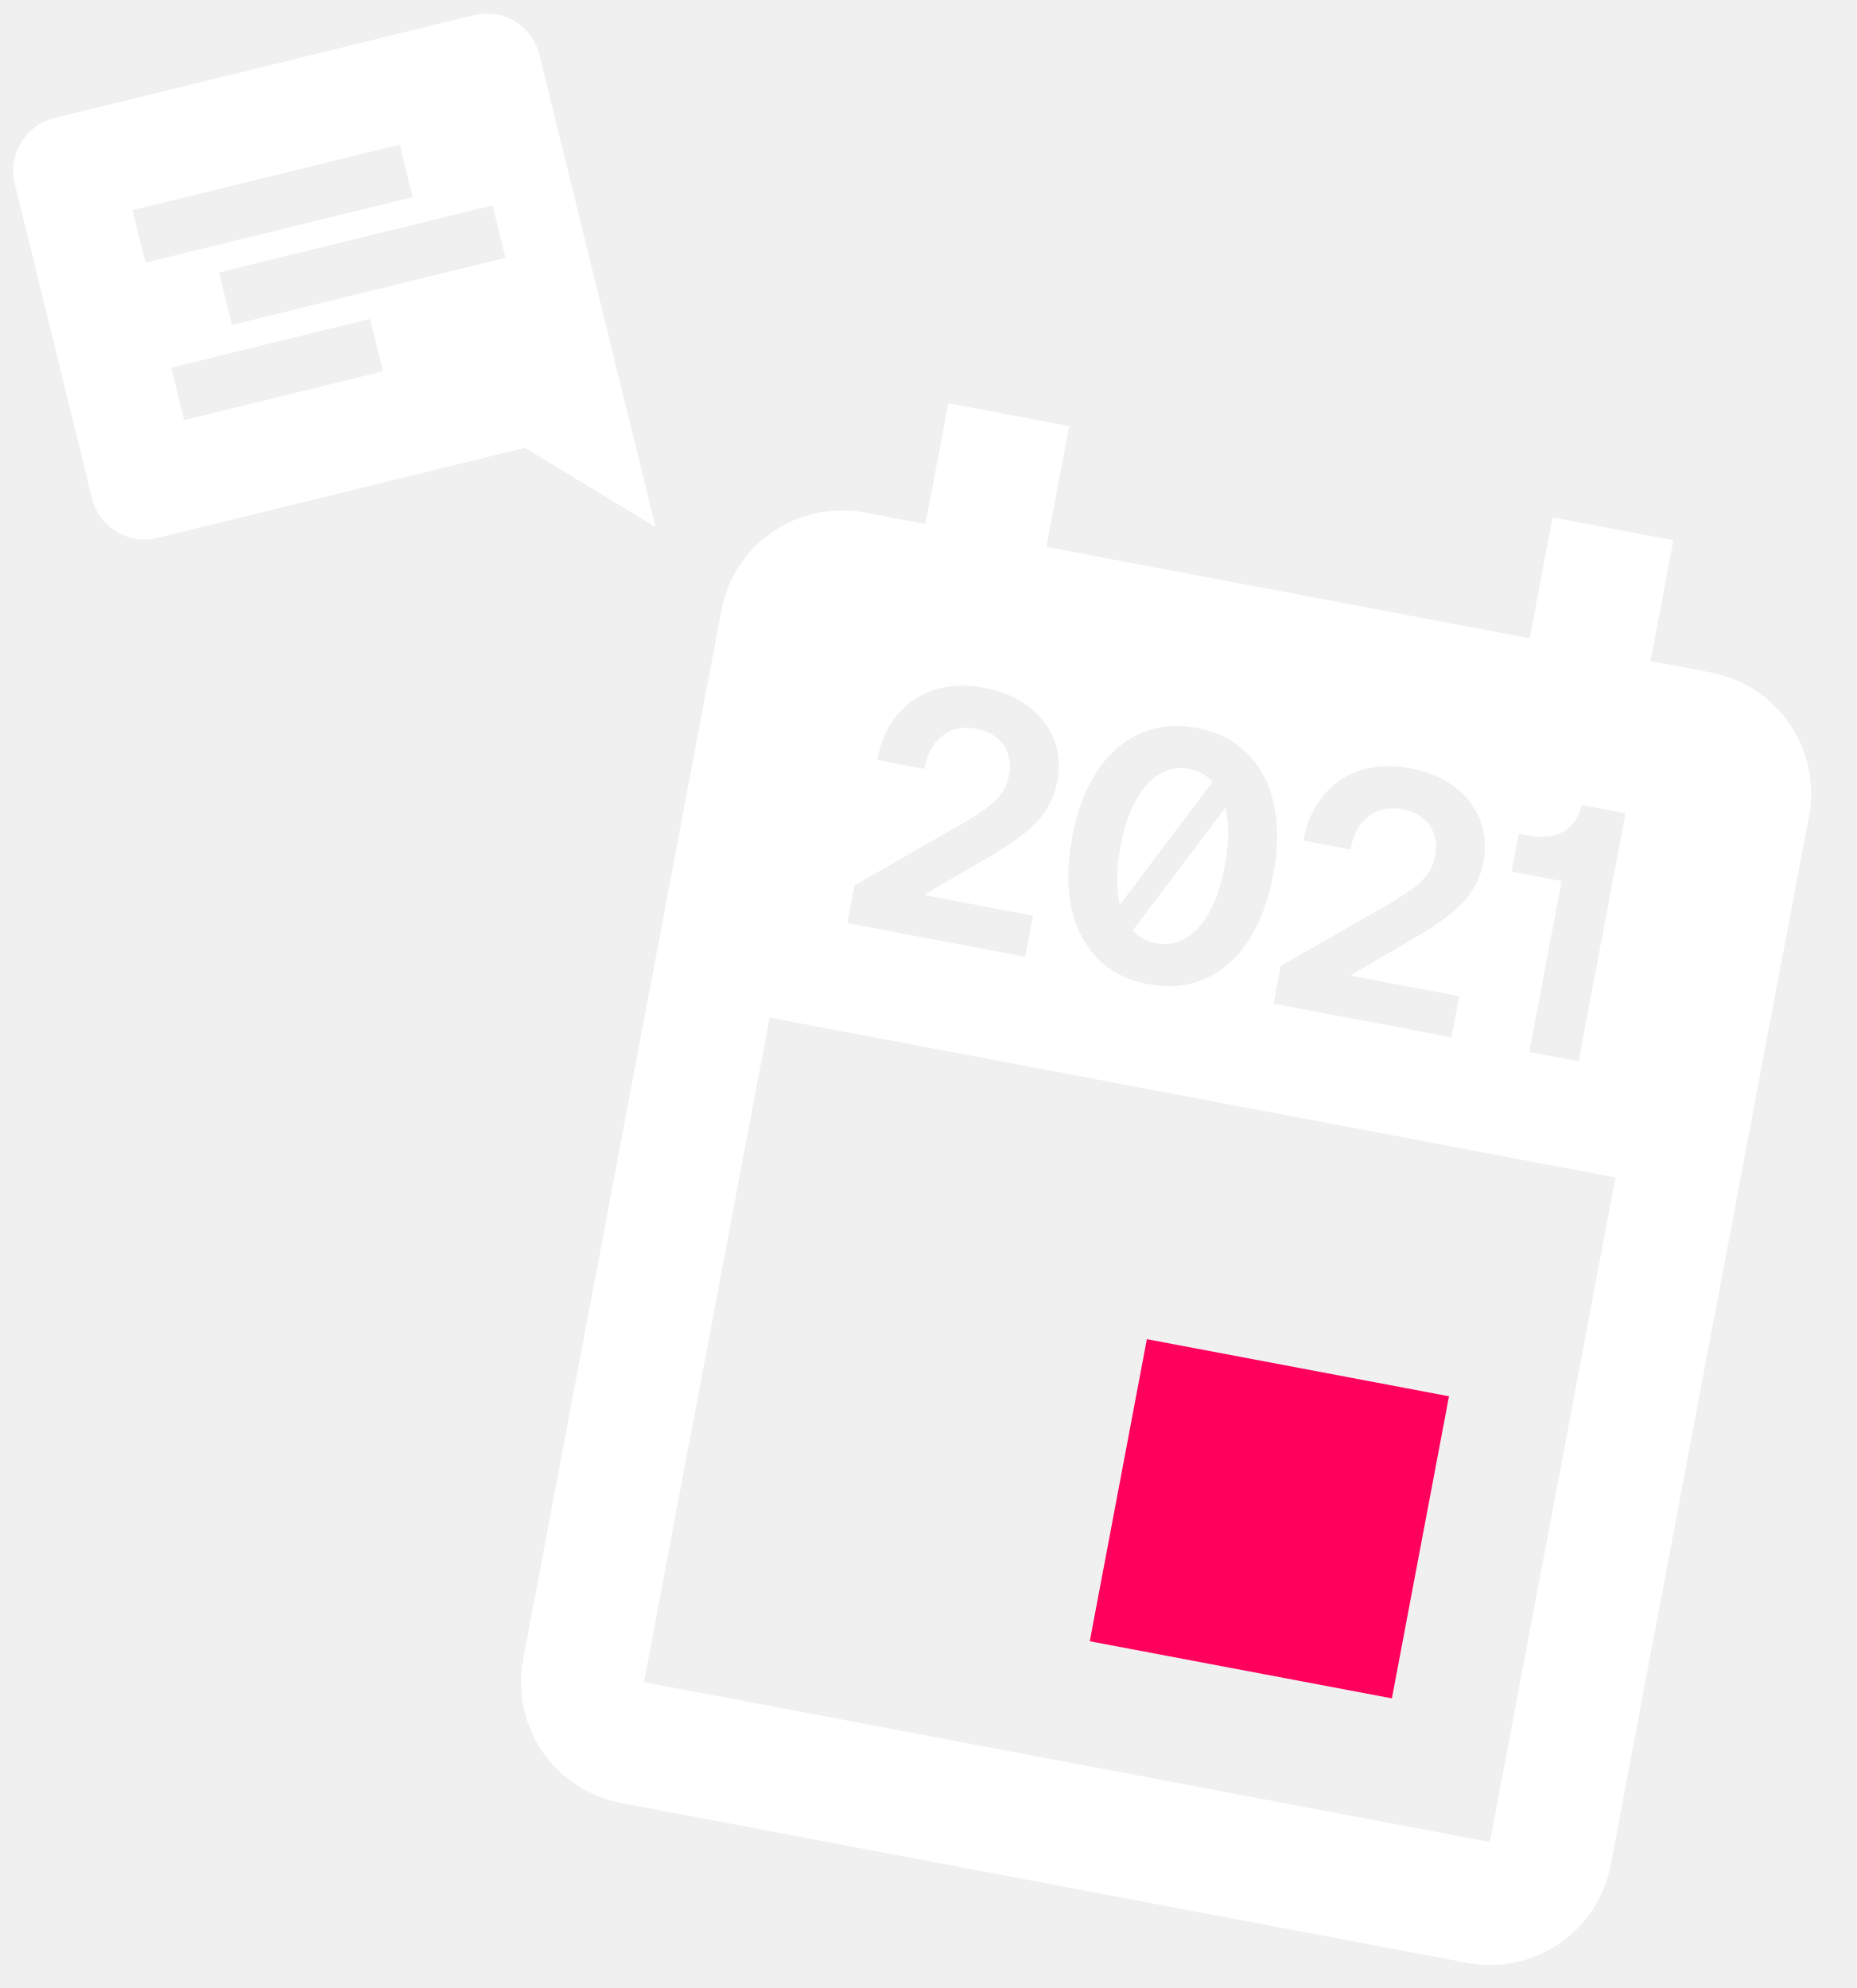
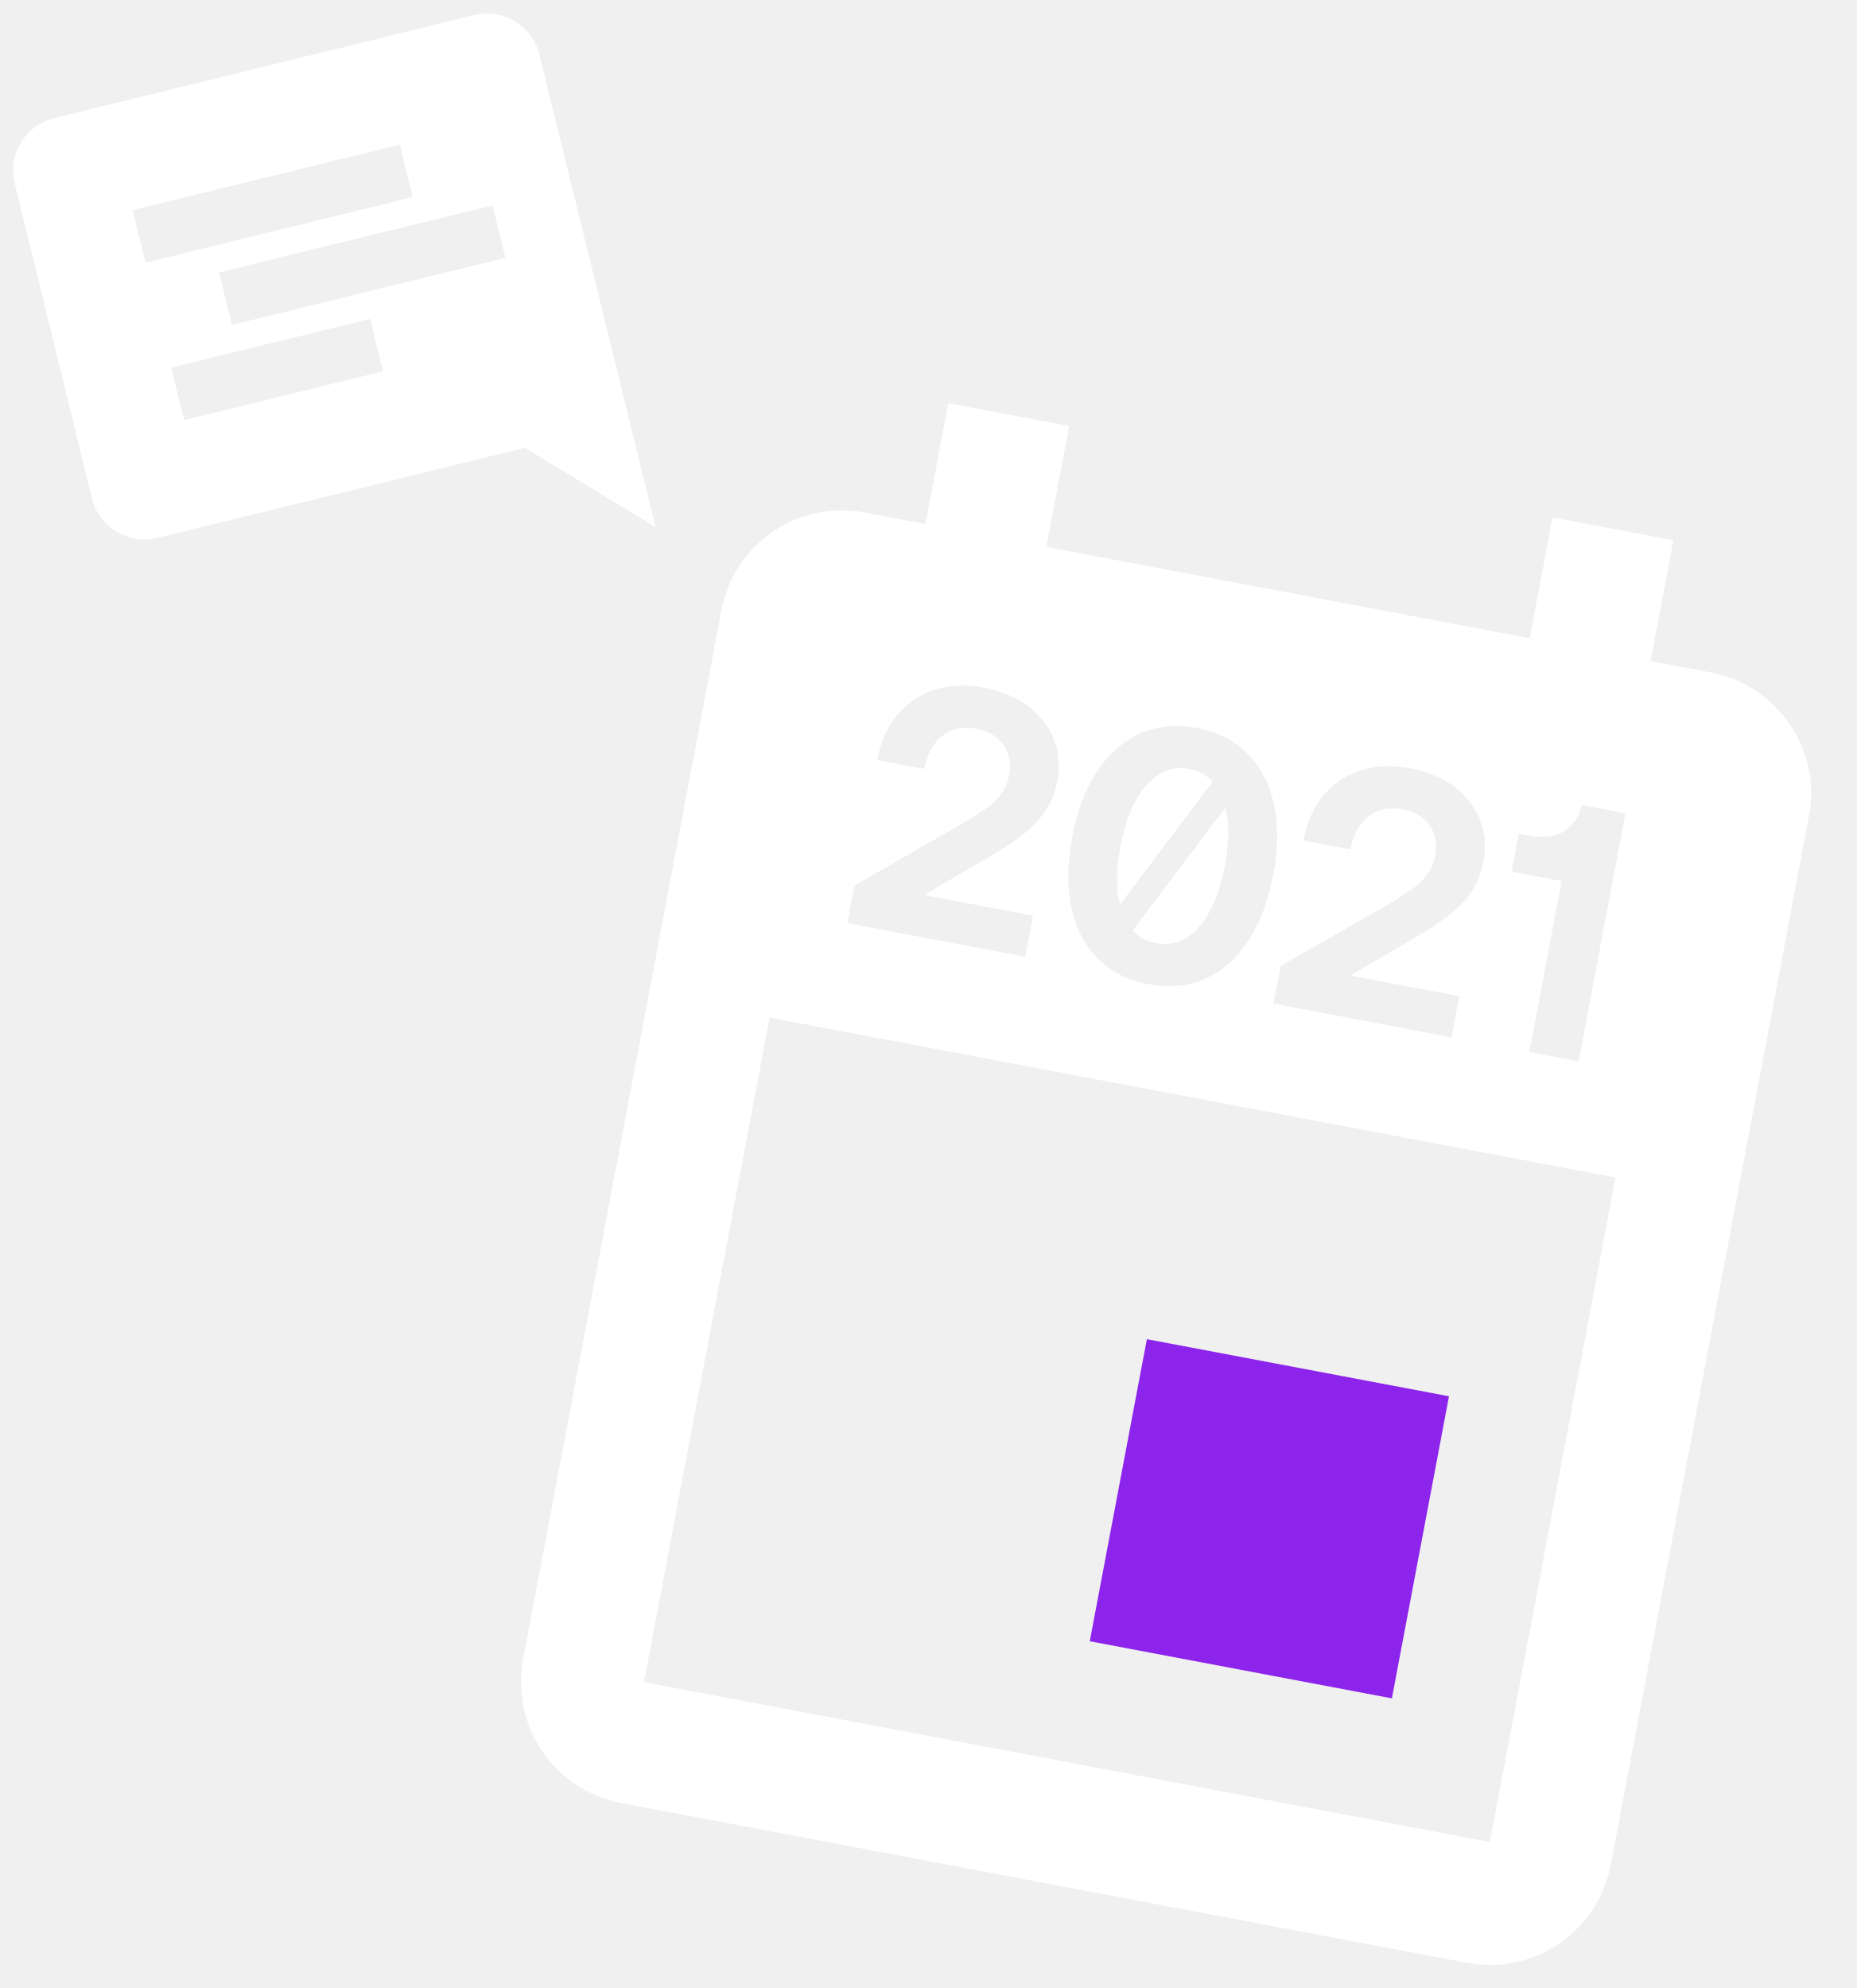
<svg xmlns="http://www.w3.org/2000/svg" width="648" height="694" viewBox="0 0 648 694" fill="none">
  <path fill-rule="evenodd" clip-rule="evenodd" d="M224.778 587.23L520.053 643.041L563.905 411.039L268.63 355.228L224.778 587.23ZM533.949 222.81L541.922 180.627L584.104 188.6L576.131 230.783L597.222 234.769C608.41 236.884 618.299 243.356 624.714 252.762C631.13 262.168 633.546 273.737 631.431 284.924L562.235 651.014C560.121 662.201 553.649 672.09 544.243 678.506C534.837 684.921 523.268 687.337 512.08 685.223L216.805 629.412C205.618 627.297 195.729 620.825 189.313 611.419C182.898 602.013 180.481 590.444 182.596 579.257L251.792 213.167C256.217 189.756 278.536 174.533 301.947 178.958L323.038 182.944L331.011 140.762L373.194 148.735L365.221 190.917L533.949 222.81ZM298.253 309.116L295.769 322.26L357.88 334L360.596 319.635L322.677 312.468L322.699 312.351L344.1 299.832C348.784 297.143 352.835 294.516 356.251 291.949C359.714 289.351 362.516 286.527 364.659 283.479C366.801 280.43 368.253 276.89 369.015 272.858C370.049 267.391 369.628 262.392 367.754 257.862C365.926 253.3 362.914 249.478 358.717 246.396C354.521 243.314 349.457 241.212 343.525 240.091C337.089 238.874 331.28 239.122 326.098 240.833C320.923 242.505 316.593 245.441 313.109 249.641C309.67 253.81 307.358 259.035 306.17 265.316L322.629 268.427C323.296 264.899 324.465 262.008 326.136 259.753C327.853 257.468 329.944 255.855 332.411 254.916C334.916 253.984 337.719 253.811 340.821 254.398C343.69 254.94 346.046 255.967 347.888 257.48C349.769 259 351.078 260.894 351.814 263.161C352.596 265.397 352.727 267.892 352.207 270.644C351.701 273.32 350.661 275.633 349.088 277.584C347.553 279.543 345.591 281.32 343.201 282.917C340.811 284.513 338.124 286.194 335.14 287.959L298.253 309.116ZM395.4 324.809C397.566 327.159 400.296 328.645 403.59 329.267C407.35 329.978 410.819 329.369 413.994 327.439C417.17 325.509 419.923 322.416 422.254 318.158C424.585 313.9 426.344 308.631 427.531 302.35C428.725 296.03 429.015 290.463 428.399 285.648C428.232 284.347 428.006 283.114 427.72 281.949L395.4 324.809ZM423.238 272.945C421.105 270.562 418.388 269.059 415.088 268.435C411.327 267.724 407.836 268.349 404.614 270.31C401.438 272.24 398.685 275.334 396.354 279.591C394.062 283.856 392.319 289.149 391.124 295.469C389.937 301.75 389.632 307.294 390.209 312.101C390.377 313.415 390.606 314.659 390.896 315.834L423.238 272.945ZM383.123 334.615C387.714 339.217 393.635 342.203 400.885 343.574C408.136 344.944 414.719 344.321 420.634 341.705C426.596 339.057 431.603 334.663 435.655 328.522C439.746 322.388 442.659 314.727 444.396 305.538C446.14 296.31 446.228 288.095 444.658 280.891C443.134 273.656 440.076 267.737 435.485 263.135C430.94 258.501 425.042 255.499 417.792 254.128C410.503 252.751 403.897 253.389 397.974 256.045C392.051 258.7 387.044 263.094 382.953 269.228C378.901 275.369 376.003 283.053 374.259 292.281C372.522 301.47 372.419 309.662 373.95 316.858C375.52 324.062 378.578 329.981 383.123 334.615ZM444.534 350.379L447.019 337.235L483.906 316.078C486.89 314.313 489.577 312.632 491.967 311.036C494.356 309.439 496.319 307.662 497.854 305.703C499.427 303.752 500.467 301.439 500.972 298.763C501.493 296.011 501.362 293.516 500.58 291.28C499.844 289.013 498.535 287.119 496.654 285.599C494.812 284.086 492.456 283.059 489.587 282.516C486.485 281.93 483.682 282.103 481.176 283.035C478.71 283.974 476.618 285.587 474.901 287.872C473.23 290.126 472.061 293.018 471.395 296.546L454.936 293.435C456.123 287.154 458.436 281.929 461.874 277.76C465.359 273.56 469.688 270.624 474.863 268.951C480.046 267.24 485.855 266.993 492.291 268.21C498.223 269.331 503.287 271.433 507.483 274.515C511.679 277.597 514.691 281.419 516.52 285.981C518.394 290.511 518.814 295.51 517.781 300.977C517.019 305.009 515.567 308.549 513.424 311.598C511.282 314.646 508.48 317.47 505.017 320.068C501.6 322.635 497.55 325.262 492.865 327.951L471.465 340.47L471.443 340.587L509.361 347.754L506.646 362.119L444.534 350.379ZM545.084 307.583L533.805 367.252L551.02 370.506L567.388 283.91L552.209 281.041C551.298 284.162 549.973 286.602 548.235 288.361C546.543 290.089 544.442 291.218 541.933 291.748C539.462 292.285 536.618 292.249 533.4 291.641L530.143 291.025L527.637 304.285L534.674 305.615L540.606 306.736L545.084 307.583Z" fill="white" />
-   <path d="M400.322 467.498L505.778 487.431L485.845 592.886L380.39 572.953L400.322 467.498Z" fill="#FF005C" />
+   <path d="M400.322 467.498L505.778 487.431L485.845 592.886L380.39 572.953L400.322 467.498Z" fill="#8C24EC" />
  <path d="M18.967 41.216L165.557 5.253C175.635 2.781 185.812 9.026 188.285 19.104L228.834 183.995L183.196 156.338L54.93 187.806C44.852 190.278 34.583 184.055 32.111 173.977L5.139 64.035C2.667 53.957 8.889 43.688 18.967 41.216ZM64.263 146.663L133.685 129.632L129.19 111.308L59.768 128.339L64.263 146.663ZM80.958 113.427L176.427 90.006L171.932 71.682L76.462 95.104L80.958 113.427ZM50.777 91.692L144.043 68.811L139.548 50.487L46.282 73.368L50.777 91.692Z" fill="white" />
</svg>
